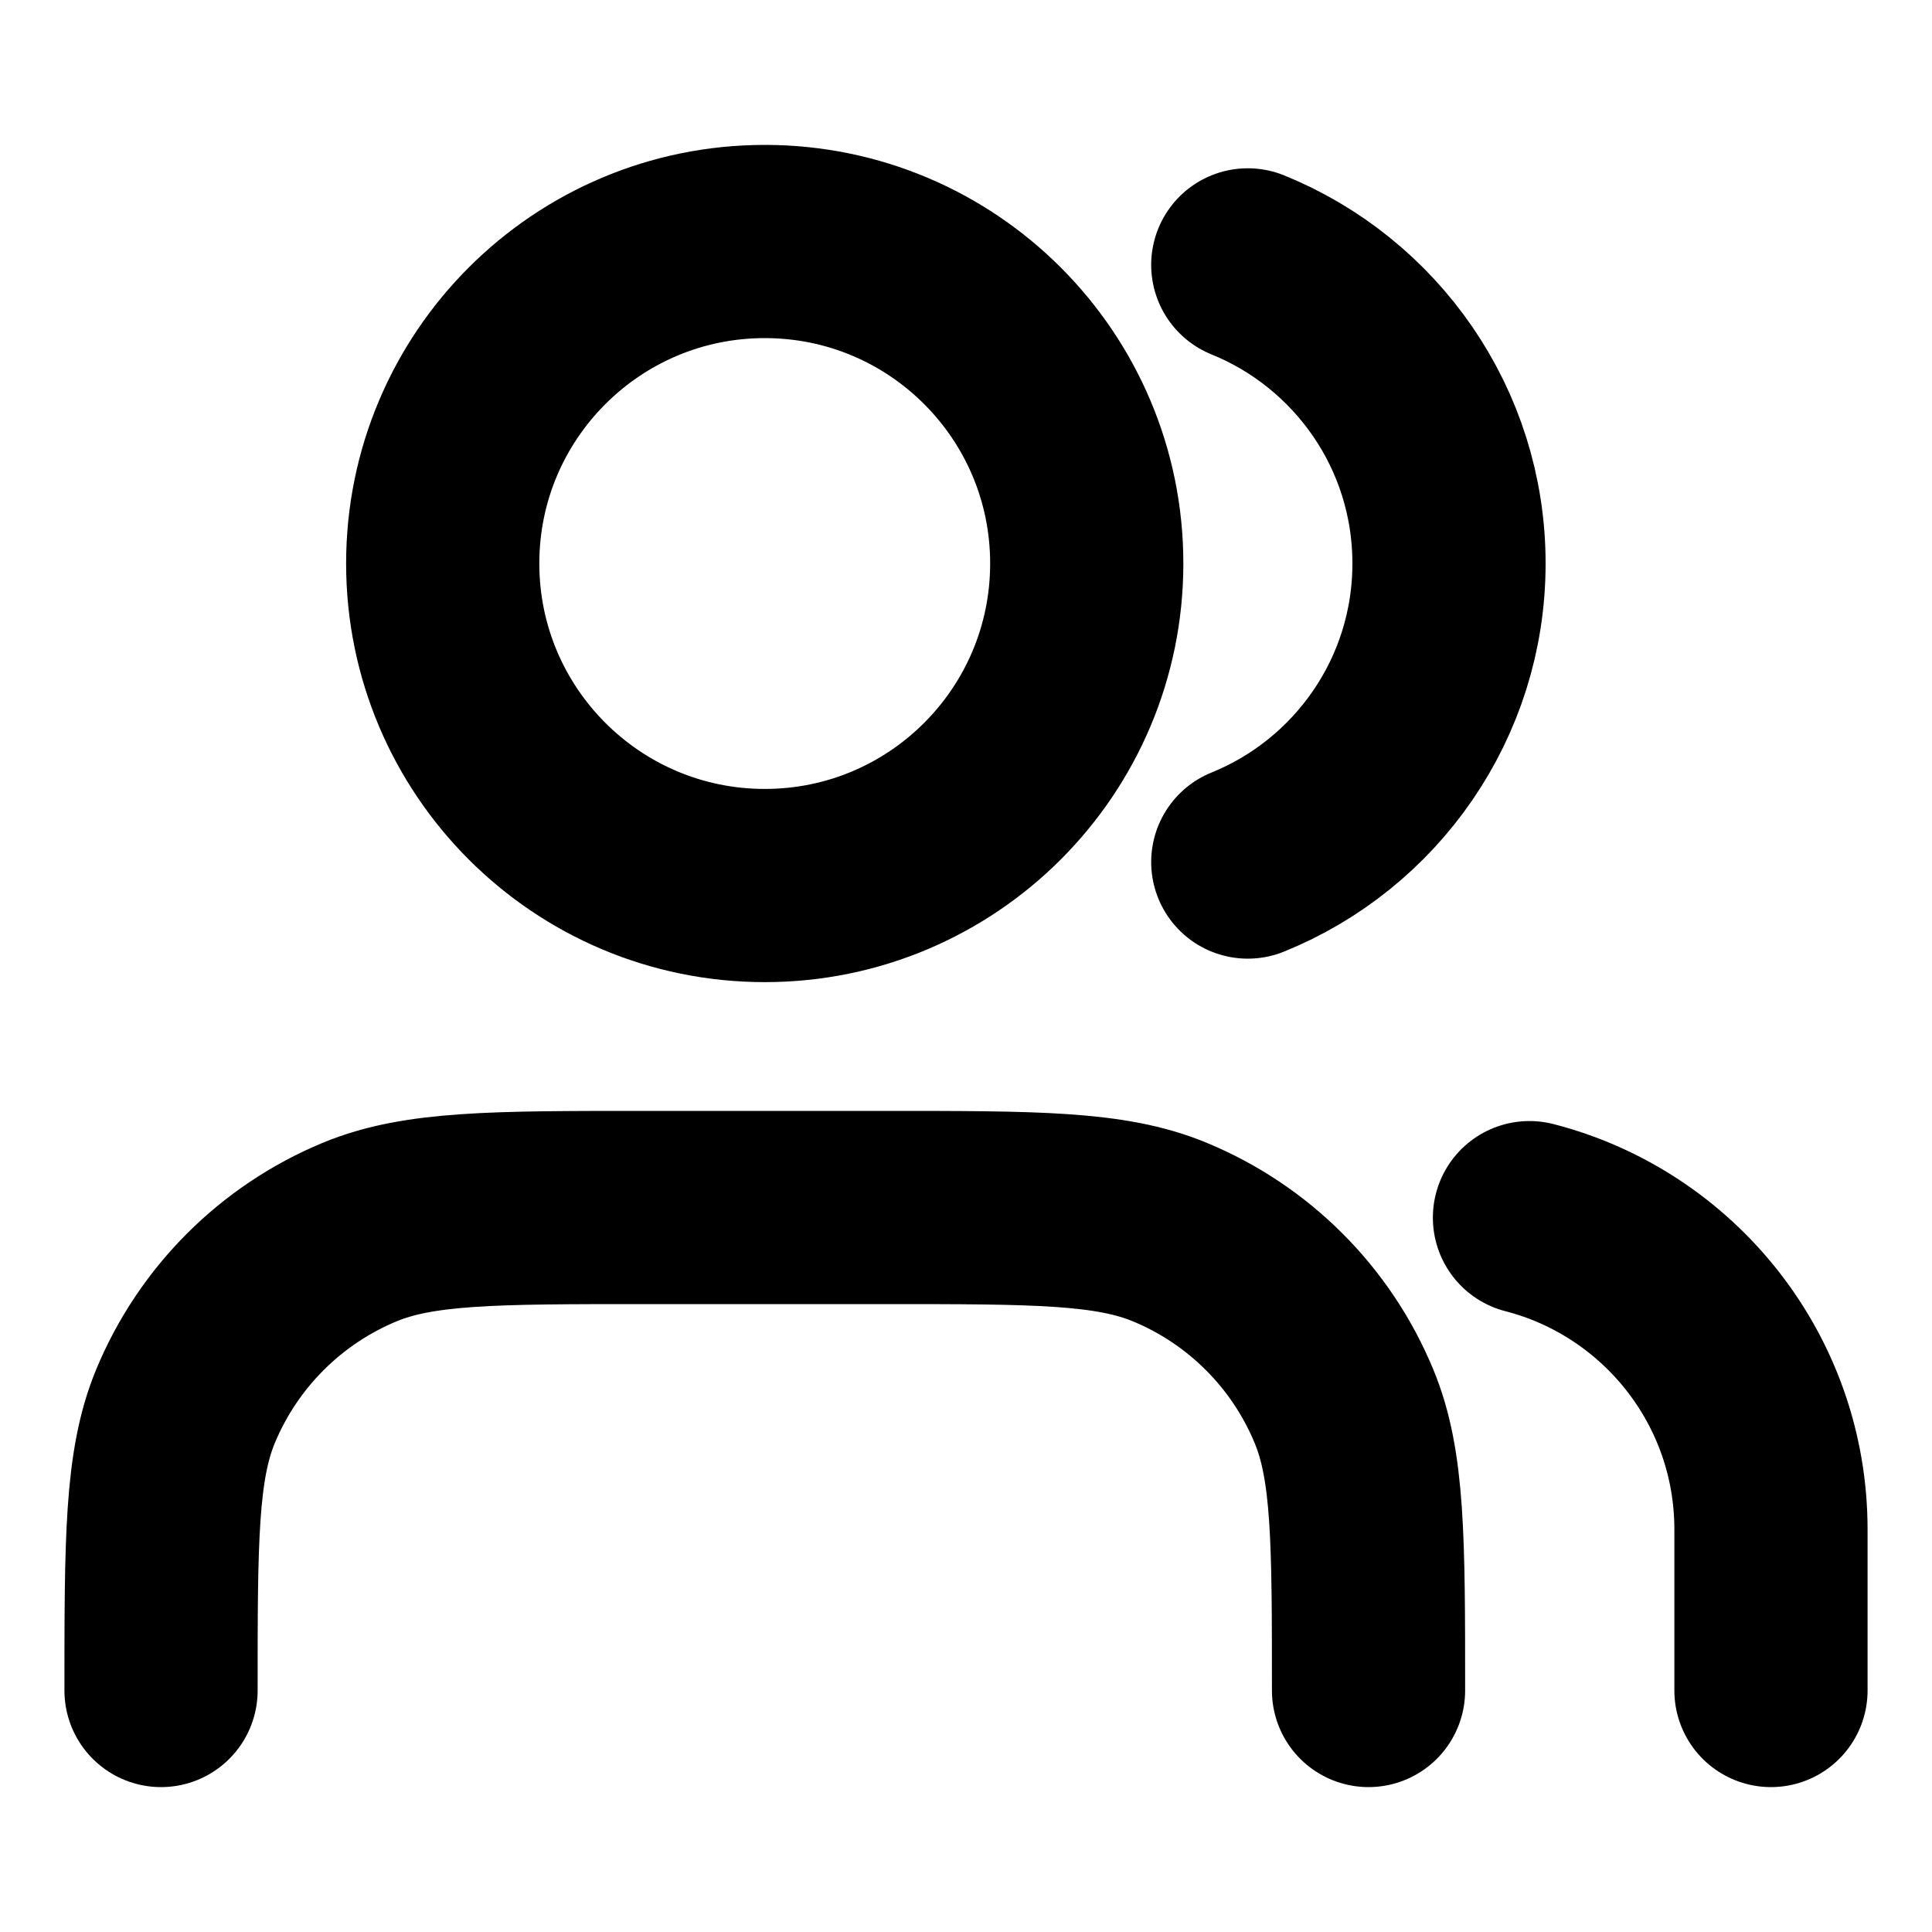
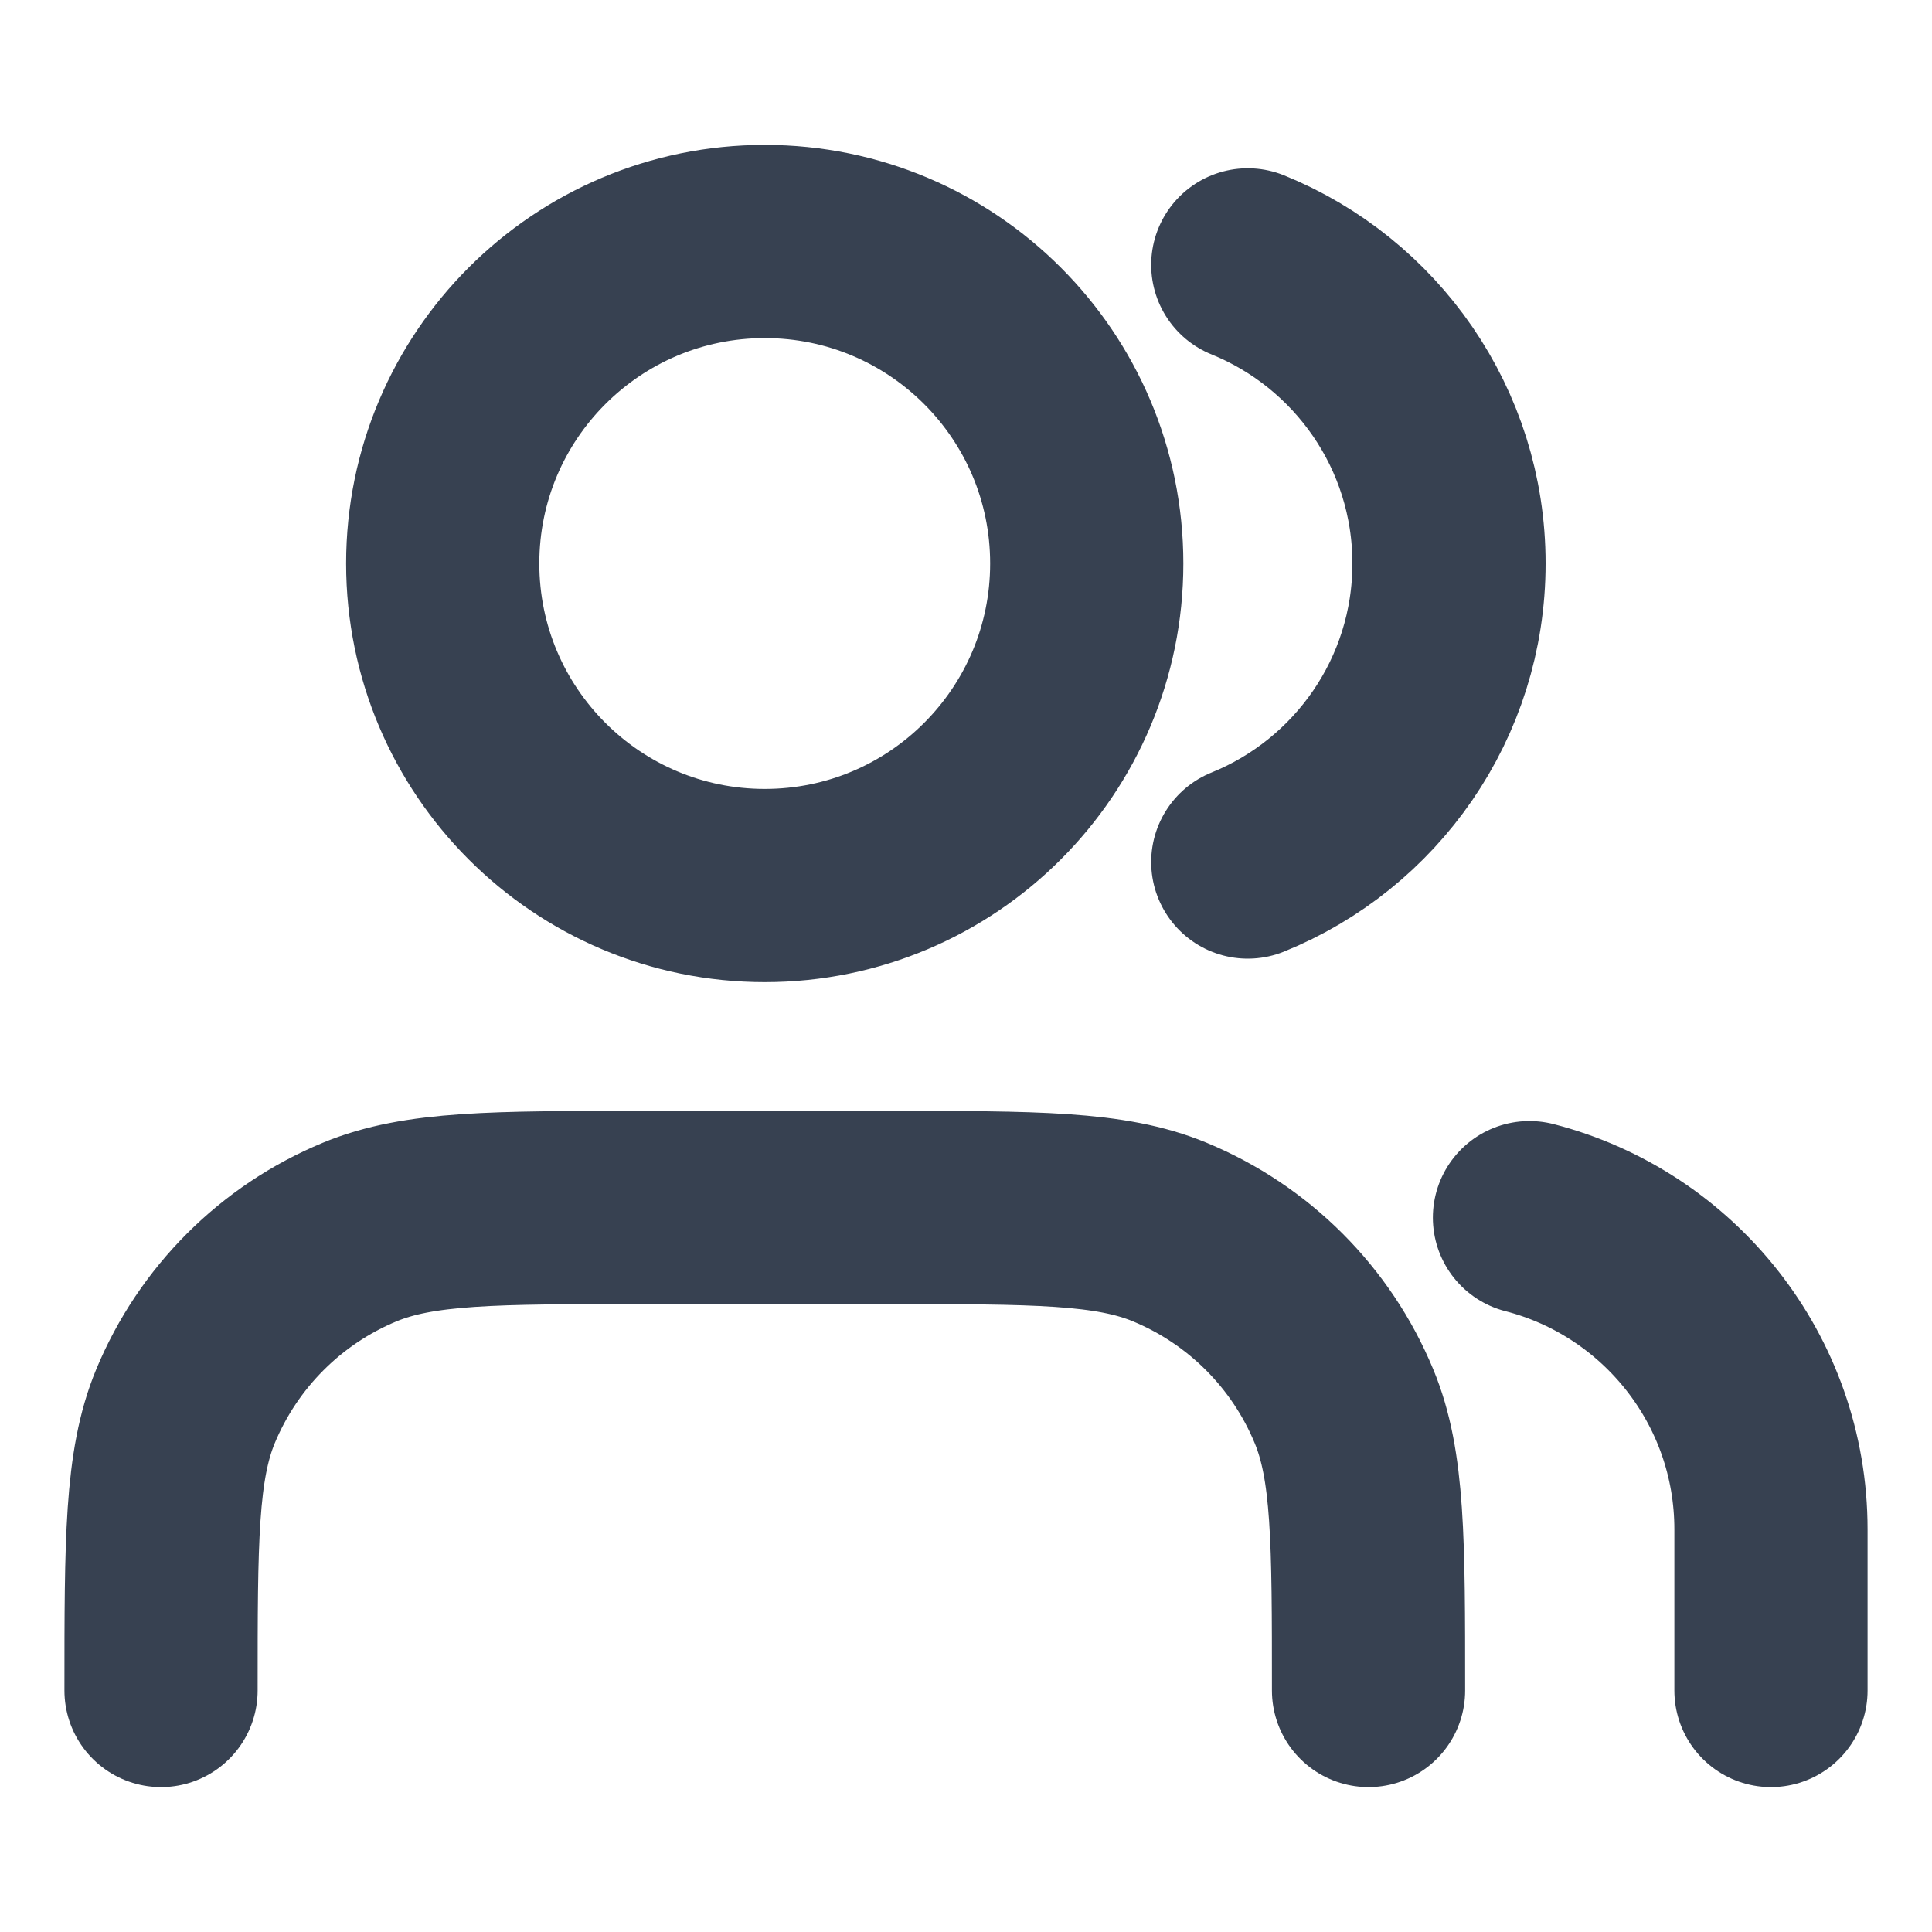
<svg xmlns="http://www.w3.org/2000/svg" width="20" height="20" viewBox="0 0 20 20" fill="none">
-   <path d="M18.333 17.5V15.833C18.333 14.28 17.271 12.975 15.833 12.605M12.917 2.742C14.138 3.237 15 4.434 15 5.833C15 7.232 14.138 8.43 12.917 8.924M14.167 17.5C14.167 15.947 14.167 15.17 13.913 14.558C13.575 13.741 12.926 13.092 12.109 12.754C11.496 12.5 10.72 12.5 9.167 12.5H6.667C5.114 12.5 4.337 12.5 3.724 12.754C2.908 13.092 2.259 13.741 1.92 14.558C1.667 15.17 1.667 15.947 1.667 17.5M11.25 5.833C11.25 7.674 9.758 9.167 7.917 9.167C6.076 9.167 4.583 7.674 4.583 5.833C4.583 3.992 6.076 2.5 7.917 2.5C9.758 2.5 11.25 3.992 11.25 5.833Z" stroke="black" stroke-width="2" stroke-linecap="round" stroke-linejoin="round" />
+   <path d="M18.333 17.5V15.833C18.333 14.28 17.271 12.975 15.833 12.605M12.917 2.742C14.138 3.237 15 4.434 15 5.833C15 7.232 14.138 8.43 12.917 8.924M14.167 17.5C14.167 15.947 14.167 15.17 13.913 14.558C13.575 13.741 12.926 13.092 12.109 12.754C11.496 12.5 10.72 12.5 9.167 12.5H6.667C5.114 12.5 4.337 12.5 3.724 12.754C2.908 13.092 2.259 13.741 1.92 14.558C1.667 15.17 1.667 15.947 1.667 17.5M11.25 5.833C11.25 7.674 9.758 9.167 7.917 9.167C6.076 9.167 4.583 7.674 4.583 5.833C4.583 3.992 6.076 2.5 7.917 2.5C9.758 2.5 11.25 3.992 11.25 5.833Z" stroke="#374151" stroke-width="2" stroke-linecap="round" stroke-linejoin="round" />
</svg>
